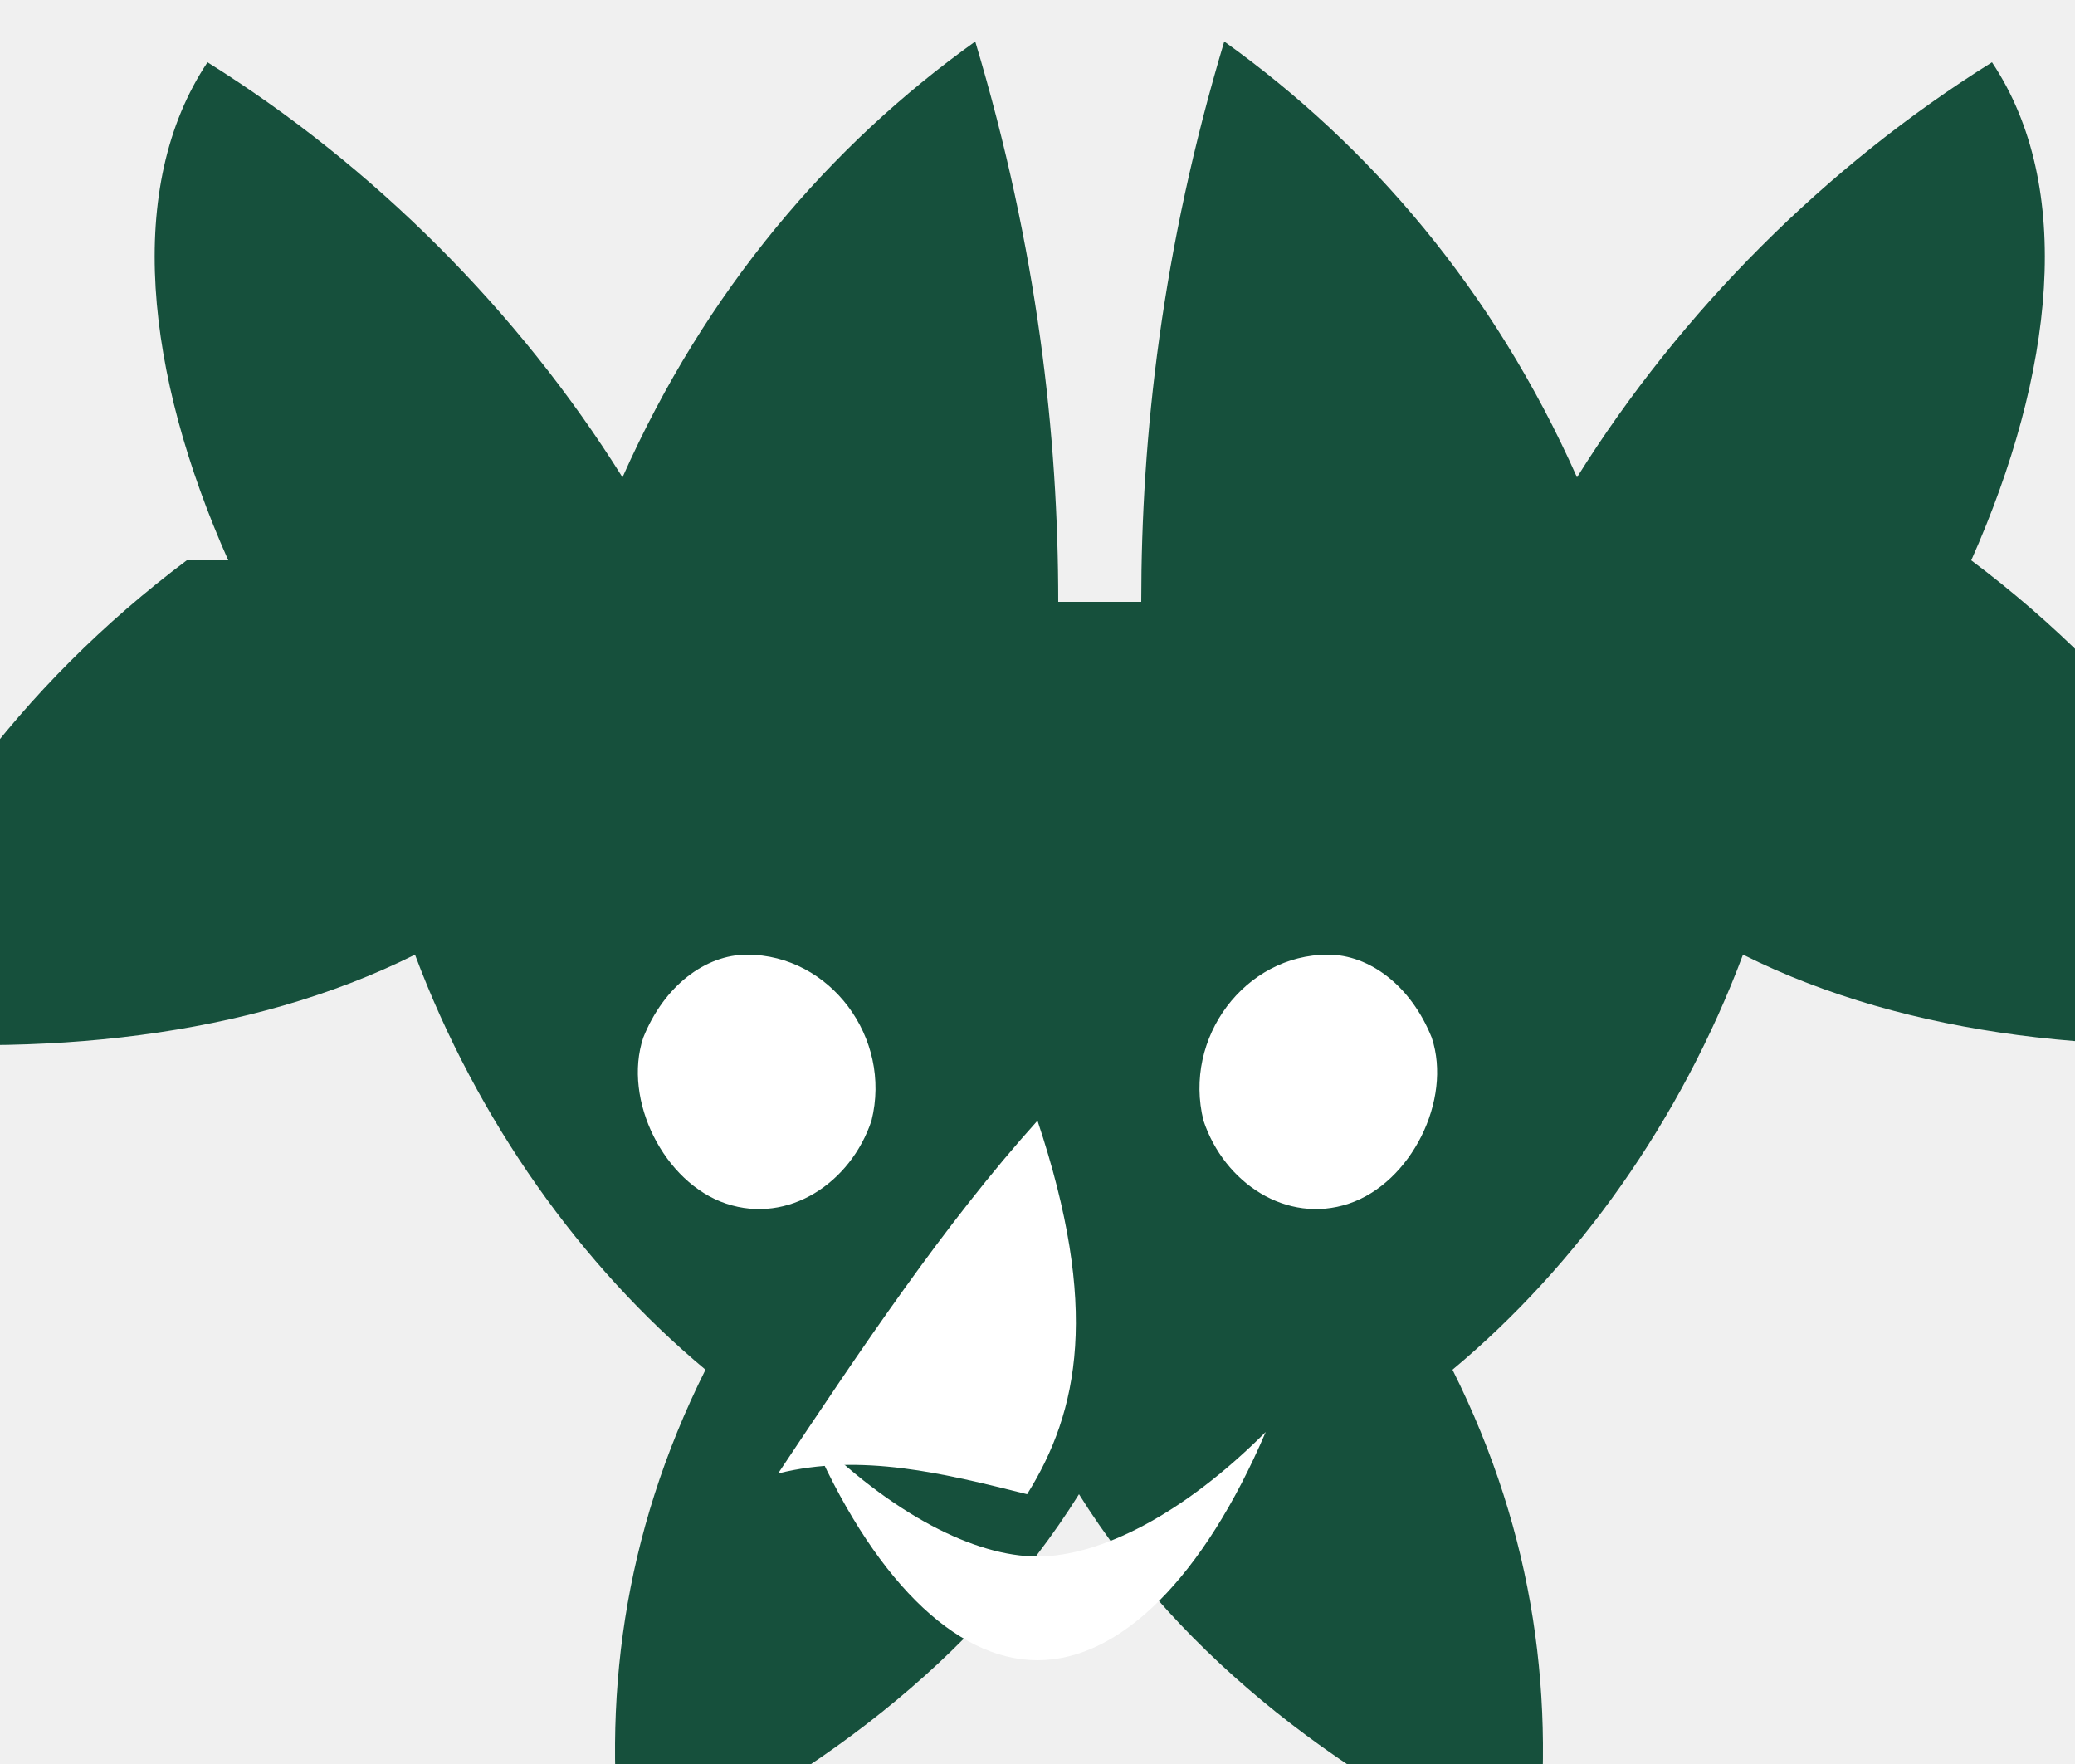
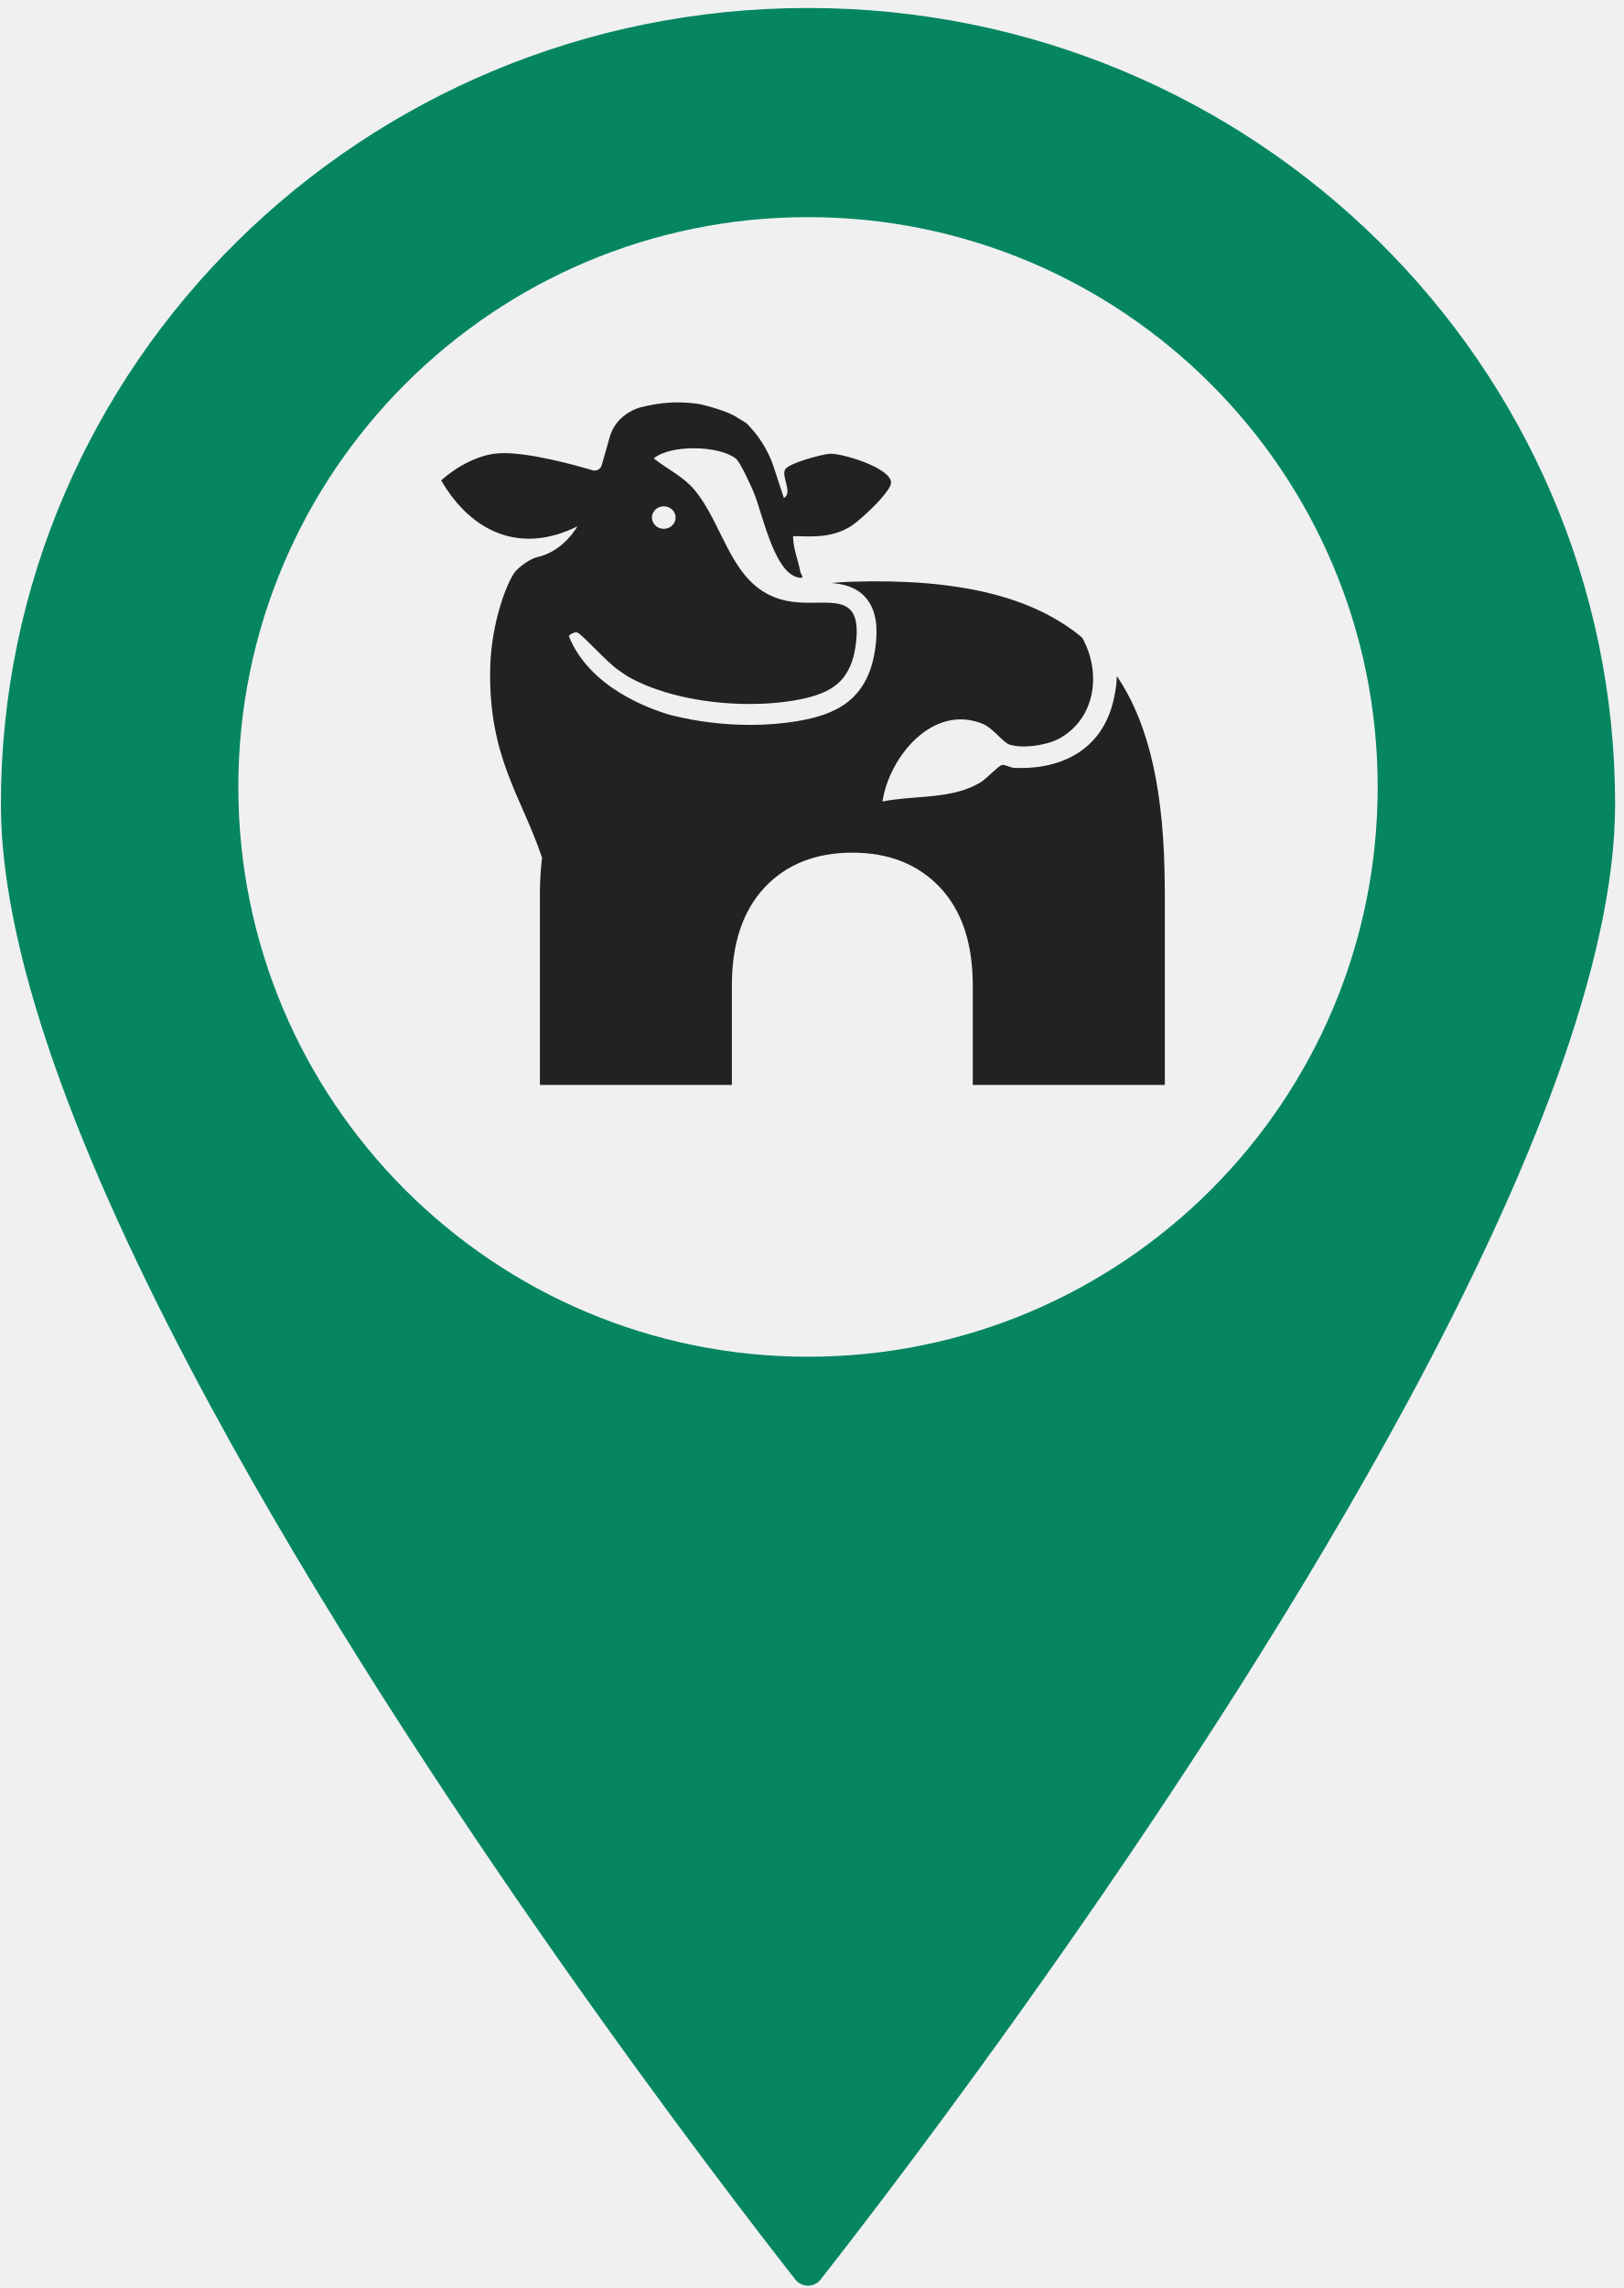
- <svg xmlns="http://www.w3.org/2000/svg" viewBox="0 0 200 170" width="200" height="170" fill="none">
-   <path fill="#16503c" d="M22 54c-8-18-10-36-2-48 16 10 30 24 40 40 8-18 20-32 34-42 6 20 8 38 8 54h8c0-16 2-34 8-54 14 10 26 24 34 42 10-16 24-30 40-40 8 12 6 30-2 48 16 12 28 28 34 46-20 2-40 0-56-8-6 16-16 30-28 40 8 16 10 32 8 48-18-8-34-20-44-36-10 16-26 28-44 36-2-16 0-32 8-48-12-10-22-24-28-40-16 8-36 10-56 8 6-18 18-34 34-46z" />
-   <path fill="#fff" d="M72 92c8 0 14 8 12 16-2 6-8 10-14 8s-10-10-8-16c2-5 6-8 10-8zm56 0c4 0 8 3 10 8 2 6-2 14-8 16s-12-2-14-8c-2-8 4-16 12-16z" />
-   <path fill="#fff" d="M100 108c6 18 4 28-1 36-8-2-16-4-24-2 8-12 16-24 25-34z" />
-   <path fill="#fff" d="M78 138c8 8 16 12 22 12s14-4 22-12c-6 14-14 22-22 22s-16-8-22-22z" />
+ <svg xmlns="http://www.w3.org/2000/svg" viewBox="92 58 181 255" width="181" height="255">
+   <path fill="#058661" d="m 182.08,58.89 c -49.69,0 -89.98,39.74 -89.98,88.75 0,17.93 10.01,42.41 23.37,67.06 23.7,43.75 57.9,88.06 65.2,97.36 0.72,0.91 2.1,0.91 2.81,0 7.36,-9.37 42.02,-54.28 65.74,-98.34 13.09,-24.32 22.84,-48.38 22.84,-66.08 0,-49.01 -40.29,-88.75 -89.98,-88.75 z m 0,150.32 c -35.08,0 -63.51,-28.43 -63.51,-63.5 0,-35.07 28.43,-63.51 63.51,-63.51 35.08,0 63.51,28.43 63.51,63.51 0,35.08 -28.43,63.5 -63.51,63.5 z" />
+   <path fill="#222" d="m 174.19,104.53 c -0.44,-0.29 -1.13,-0.58 -1.62,-0.75 -0.97,-0.33 -2.19,-0.71 -3.03,-0.81 -2.15,-0.26 -4.02,-0.1 -6.1,0.42 -0.69,0.18 -2.64,0.93 -3.39,3.07 l -0.97,3.39 c -0.13,0.44 -0.58,0.69 -1.02,0.56 -1.97,-0.58 -7.19,-2.04 -10.32,-1.9 -2.33,0.1 -4.86,1.5 -6.56,3.03 0,0 0,0.01 0.01,0.01 3.37,5.79 8.85,8.26 15.19,5.11 -0.15,0.24 -0.3,0.47 -0.47,0.68 -0.11,0.17 -0.25,0.33 -0.39,0.49 -0.96,1.1 -2.2,1.96 -3.65,2.27 -0.68,0.16 -1.66,0.83 -2.21,1.38 -0.09,0.08 -0.17,0.16 -0.23,0.24 -0.81,1 -2.65,5.46 -2.78,10.69 -0.23,10.01 3.52,14.38 5.78,21.19 v 0 c -0.13,1.06 -0.2,2.12 -0.23,3.19 -0.01,0.3 -0.01,0.59 -0.01,0.89 v 21.24 h 21.4 v -11.07 c 0,-4.69 1.22,-8.33 3.64,-10.93 2.42,-2.58 5.69,-3.89 9.79,-3.89 4.1,0 7.36,1.31 9.79,3.89 2.44,2.6 3.64,6.24 3.64,10.93 v 11.07 h 21.41 v -21.24 c 0,-0.3 -0.01,-0.59 -0.01,-0.89 -0.05,-10.04 -1.55,-17.85 -5.34,-23.44 -0.01,0.79 -0.14,1.68 -0.38,2.73 -1.27,5.45 -5.75,7.73 -11.05,7.5 -0.48,-0.02 -1.05,-0.4 -1.38,-0.32 -0.38,0.08 -1.67,1.47 -2.29,1.87 -3.14,2.01 -7.47,1.47 -11.03,2.2 0.76,-5.01 5.66,-10.97 11.24,-8.63 1.06,0.44 2.23,2.07 2.93,2.29 1.56,0.48 4.29,0.06 5.71,-0.77 4.01,-2.37 4.47,-7.46 2.38,-11.16 -5.43,-4.53 -13.66,-6.6 -25.62,-6.23 -0.79,0.02 -1.56,0.07 -2.32,0.15 1.18,0.08 2.69,0.38 3.77,1.58 1.4,1.57 1.33,3.78 1.16,5.3 -0.71,6.31 -4.64,7.82 -8.79,8.52 -1.62,0.27 -3.37,0.41 -5.19,0.41 -3.02,0 -6.01,-0.38 -8.73,-1.06 -0.05,-0.01 -0.08,-0.02 -0.13,-0.03 -2.53,-0.73 -9.1,-3.12 -11.38,-8.82 0.16,-0.19 0.5,-0.39 0.81,-0.4 0.07,0 0.11,0.01 0.15,0.02 0.58,0.24 3.35,3.38 4.62,4.21 0.38,0.25 0.77,0.56 1.18,0.79 0.02,0.01 0.03,0.02 0.06,0.03 0.47,0.25 0.96,0.49 1.46,0.71 0.75,0.33 1.55,0.61 2.37,0.87 4.67,1.43 10.18,1.68 14.47,0.96 2.33,-0.4 4.06,-1 5.23,-2.24 0.14,-0.15 0.25,-0.28 0.36,-0.44 0.69,-0.92 1.14,-2.16 1.32,-3.85 0.65,-5.82 -3.27,-3.95 -7.11,-4.47 -0.97,-0.13 -1.81,-0.39 -2.54,-0.75 -4.44,-2.16 -5.29,-8.01 -8.34,-11.69 -1.3,-1.56 -3.02,-2.3 -4.55,-3.53 q 0,0 -0.02,-0.01 c 1.92,-1.59 7.32,-1.43 9.15,0.02 0.5,0.39 1.64,2.93 1.97,3.69 0.99,2.32 2.25,8.94 4.94,9.55 0.25,0.06 0.39,0.06 0.46,0.02 0.18,-0.08 -0.14,-0.41 -0.18,-0.65 -0.23,-1.31 -0.8,-2.55 -0.8,-3.89 v -0.08 c 2.3,0.06 4.2,0.18 6.26,-0.99 0.64,-0.36 2.21,-1.73 3.35,-2.97 0.34,-0.39 0.65,-0.75 0.87,-1.07 0.26,-0.35 0.41,-0.65 0.43,-0.87 0.16,-1.63 -5.32,-3.32 -6.78,-3.28 -0.91,0.05 -4.58,1.04 -5.02,1.74 -0.01,0.01 -0.01,0.02 -0.01,0.03 -0.39,0.71 0.71,2.38 0.06,3.02 q 0,0 -0.02,0.01 c -0.05,0.06 -0.1,0.09 -0.17,0.13 l -1.23,-3.73 c -0.39,-1.19 -1.4,-2.95 -2.32,-3.93 -0.13,-0.13 -0.52,-0.61 -0.68,-0.71 l -0.95,-0.58 z m -8.19,9.9 c 0.73,0 1.32,0.56 1.32,1.25 0,0.69 -0.59,1.26 -1.32,1.26 -0.73,0 -1.32,-0.57 -1.32,-1.26 0,-0.69 0.59,-1.25 1.32,-1.25 z" />
</svg>
